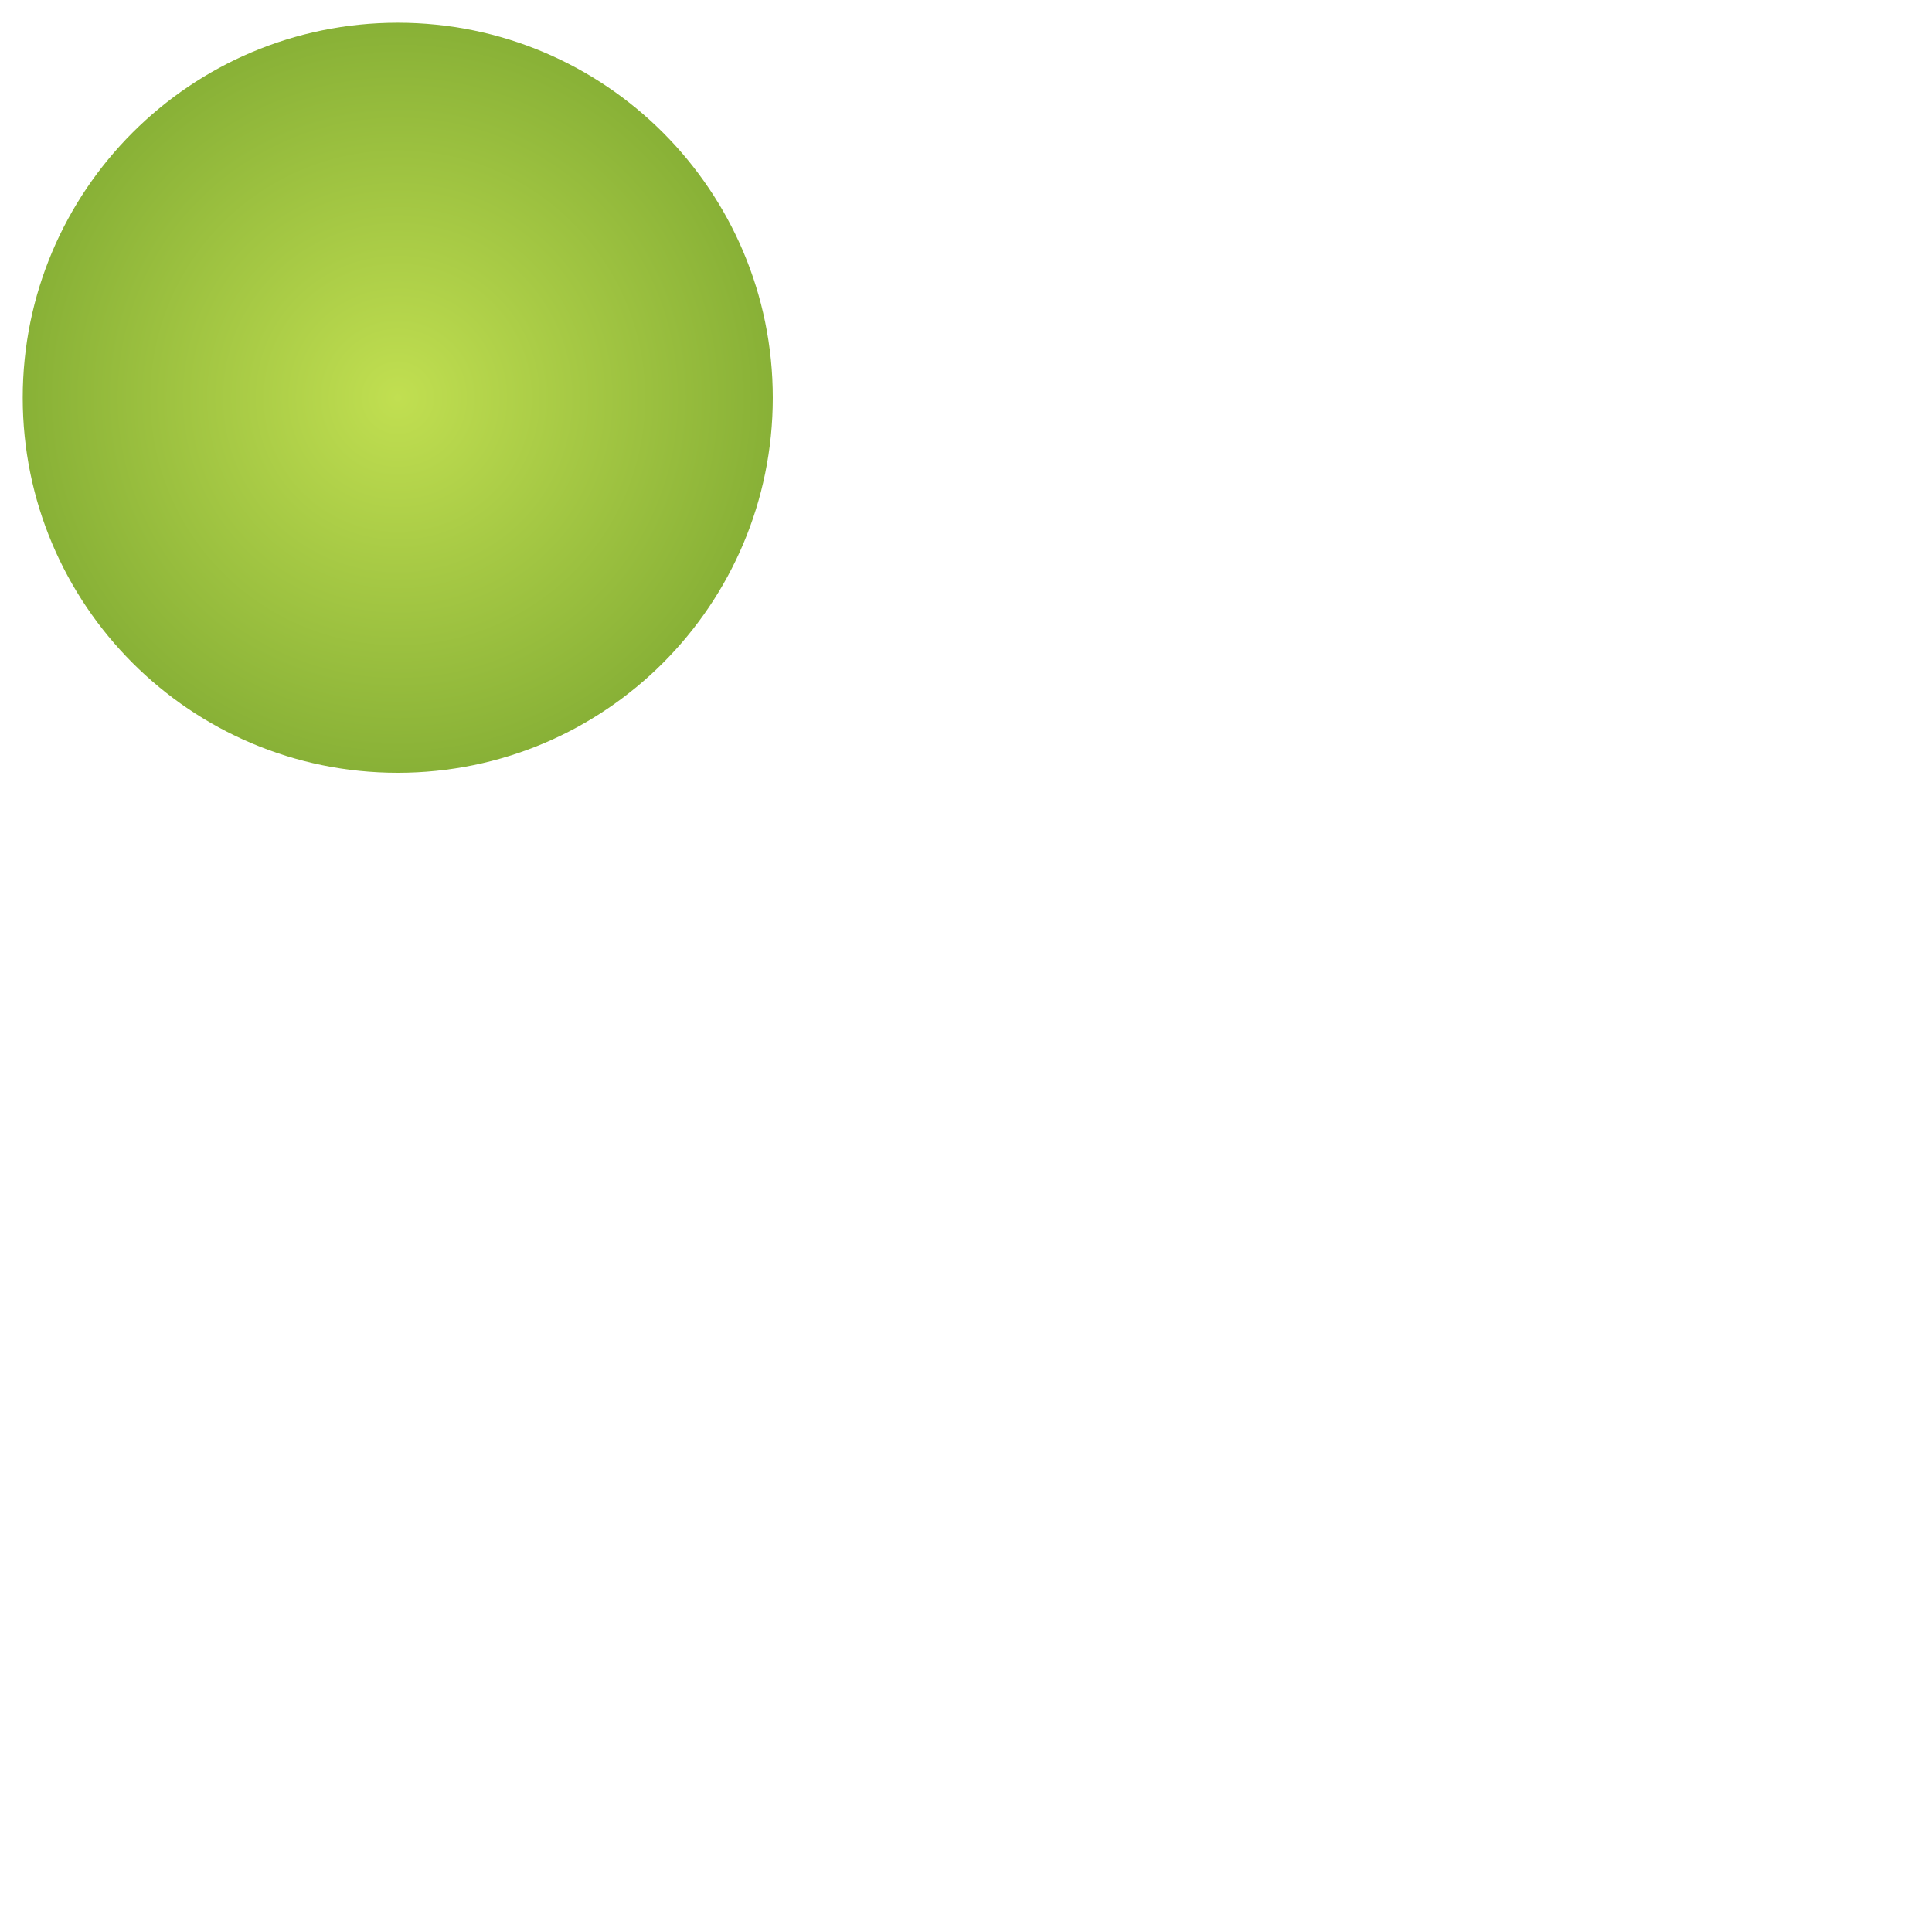
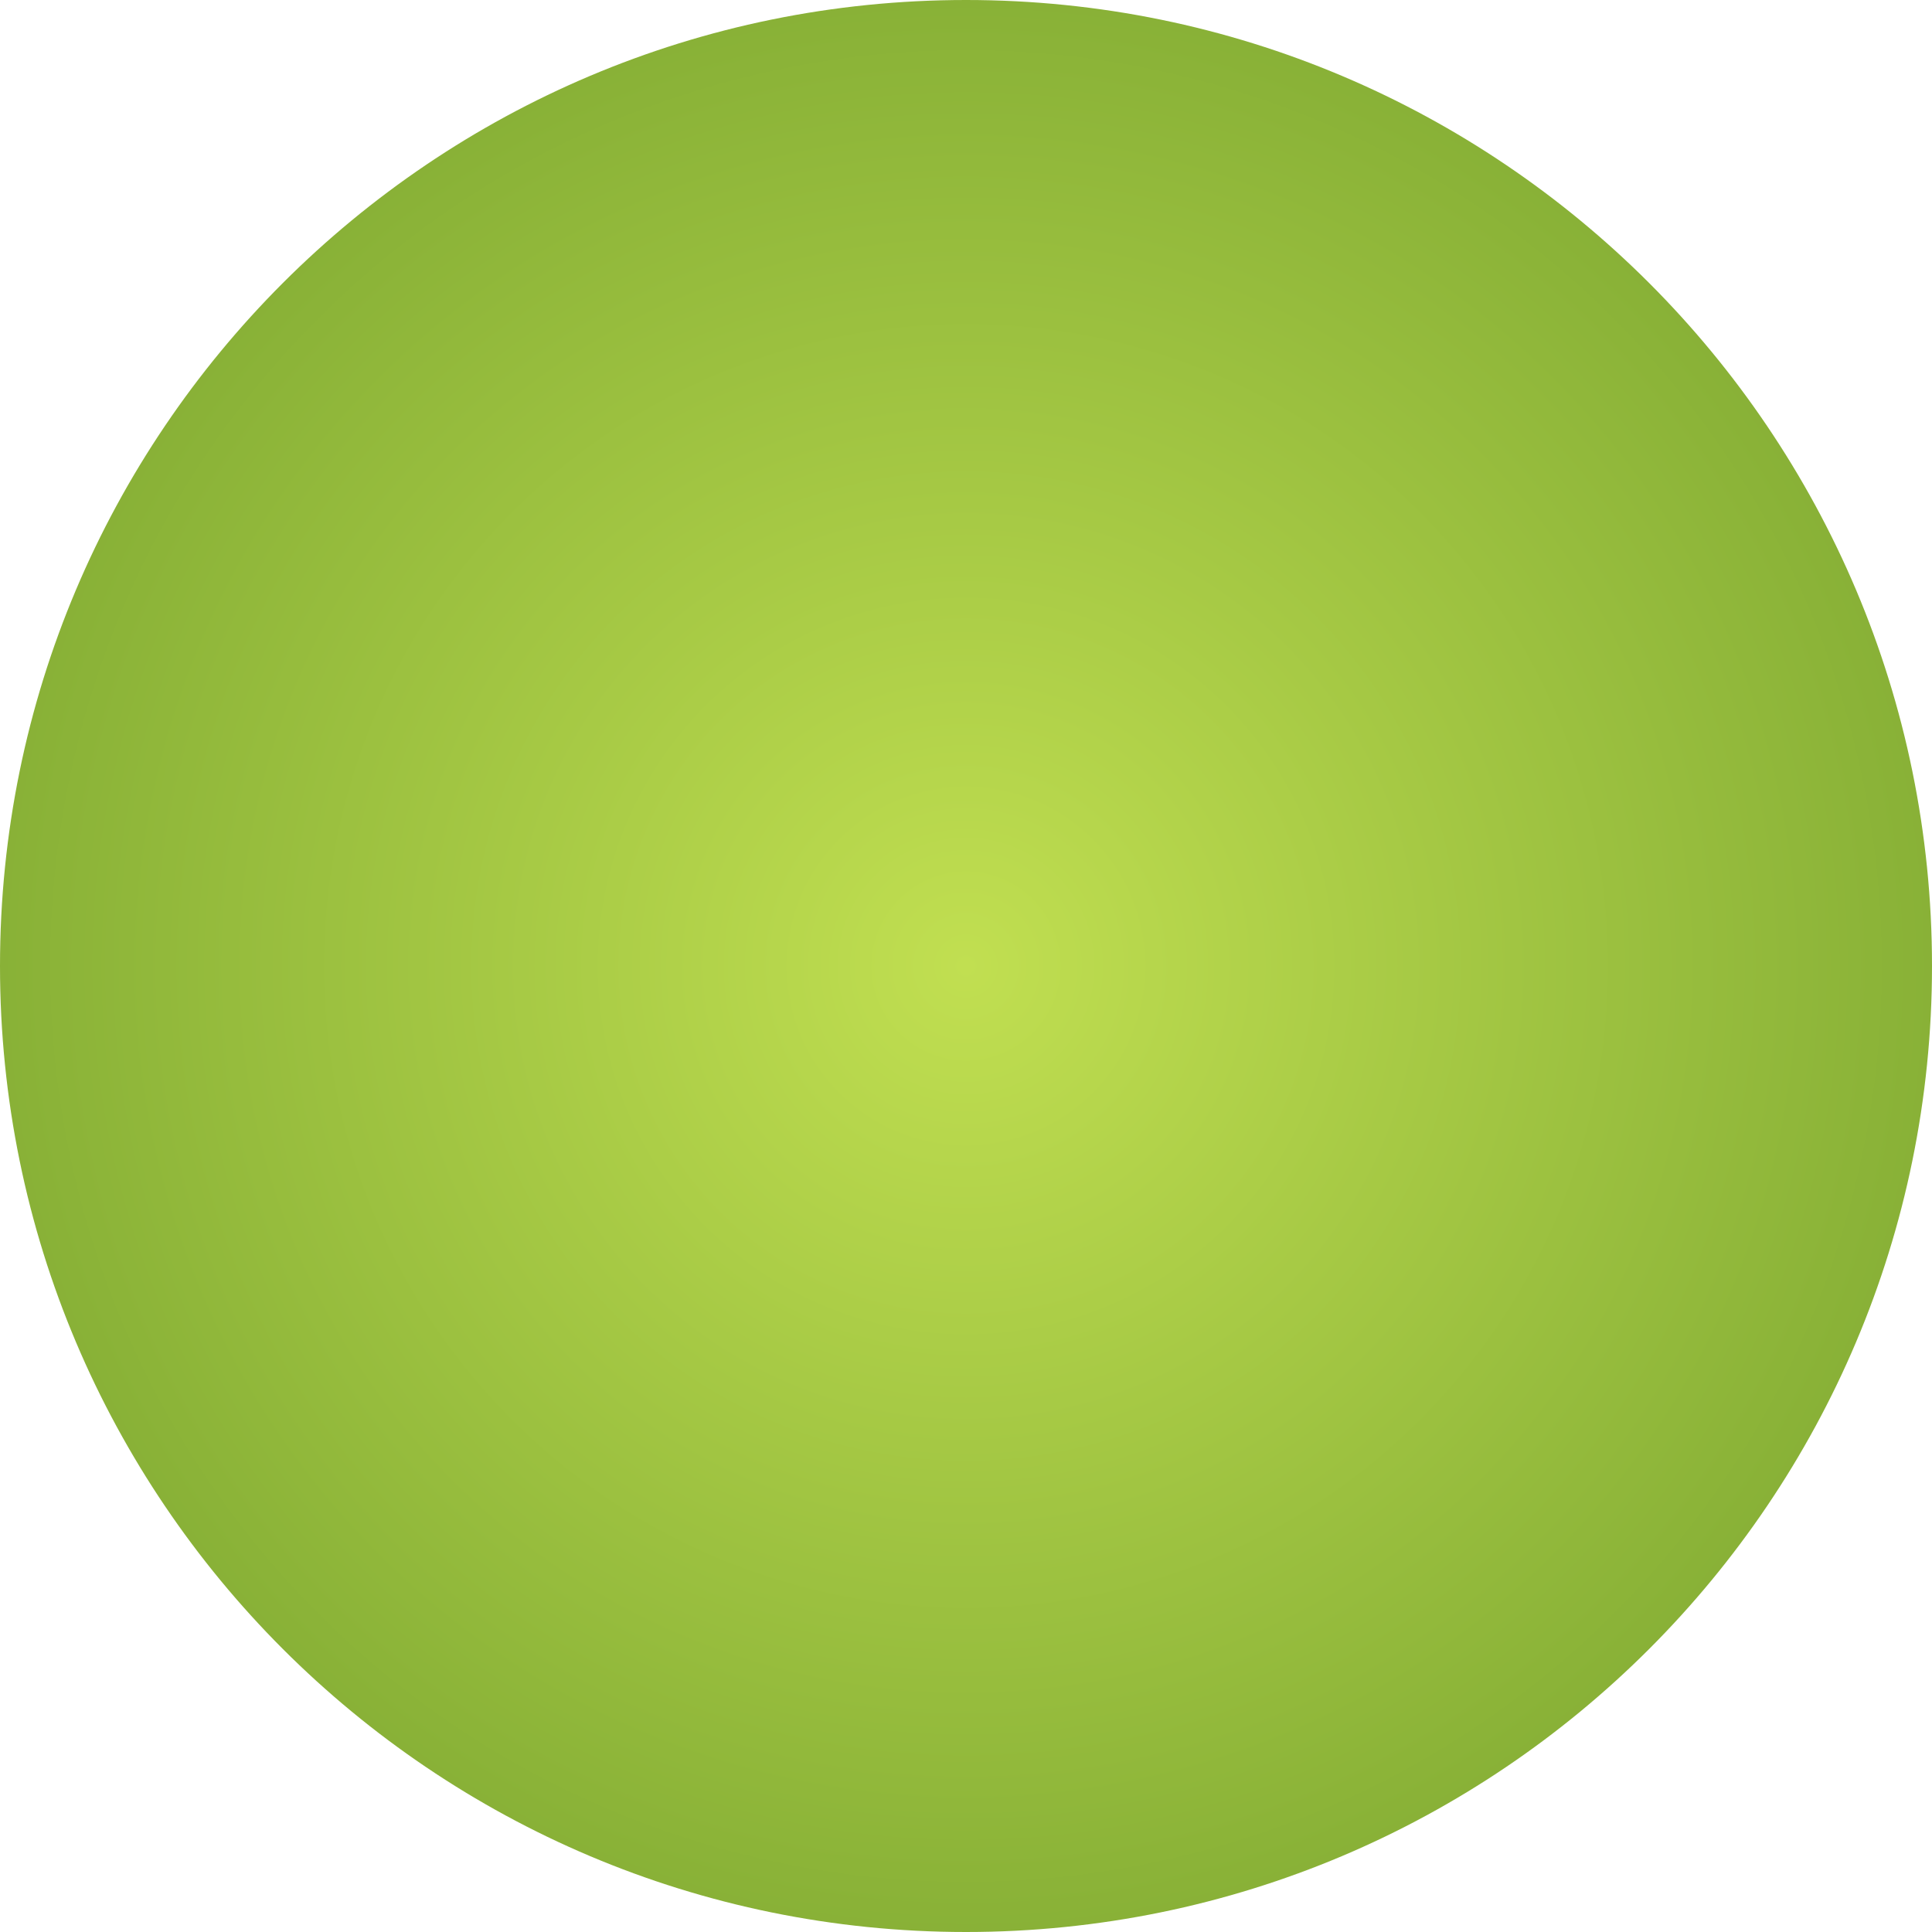
- <svg xmlns="http://www.w3.org/2000/svg" width="85px" height="85px" version="1.1">
-   <description>Created with Sketch (http://www.bohemiancoding.com/sketch)</description>
-   <defs>
-     <radialGradient cx="50%" cy="50%" fx="50%" fy="50%" r="94.798%" id="radialGradient-1">
-       <stop stop-color="rgb(193,223,81)" offset="0%" />
-       <stop stop-color="rgb(86,136,31)" offset="100%" />
+ <svg xmlns="http://www.w3.org/2000/svg" width="33" height="33" version="1.1" id="svg2">
+   <description id="description6">Created with Sketch (http://www.bohemiancoding.com/sketch)</description>
+   <defs id="defs8">
+     <radialGradient cx="17.5" cy="17.5" fx="17.5" fy="17.5" r="31.283" id="radialGradient-1" gradientUnits="userSpaceOnUse">
+       <stop stop-color="rgb(193,223,81)" offset="0%" id="stop11" />
+       <stop stop-color="rgb(86,136,31)" offset="100%" id="stop13" />
    </radialGradient>
  </defs>
-   <g id="Page 1" fill="rgb(215,215,215)" fill-rule="evenodd">
-     <g id="green-dot" fill="rgb(0,0,0)">
-       <g id="Page 1" fill="rgb(222,223,222)">
-         <path d="M34,17.5 C34,8.387 26.613,1 17.5,1 C8.387,1 1,8.387 1,17.5 C1,26.613 8.387,34 17.5,34 C26.613,34 34,26.613 34,17.5 Z M34,17.5" id="Oval 1" fill="url(#radialGradient-1)" />
+   <g id="Page 1" style="fill:#d7d7d7;fill-rule:evenodd" transform="translate(-1,-1)">
+     <g id="green-dot" style="fill:#000000">
+       <g id="g17" style="fill:#dedfde">
+         <path d="M 34,17.5 C 34,8.387 26.613,1 17.5,1 8.387,1 1,8.387 1,17.5 1,26.613 8.387,34 17.5,34 26.613,34 34,26.613 34,17.5 z m 0,0" id="Oval 1" style="fill:url(#radialGradient-1)" />
      </g>
    </g>
  </g>
</svg>
